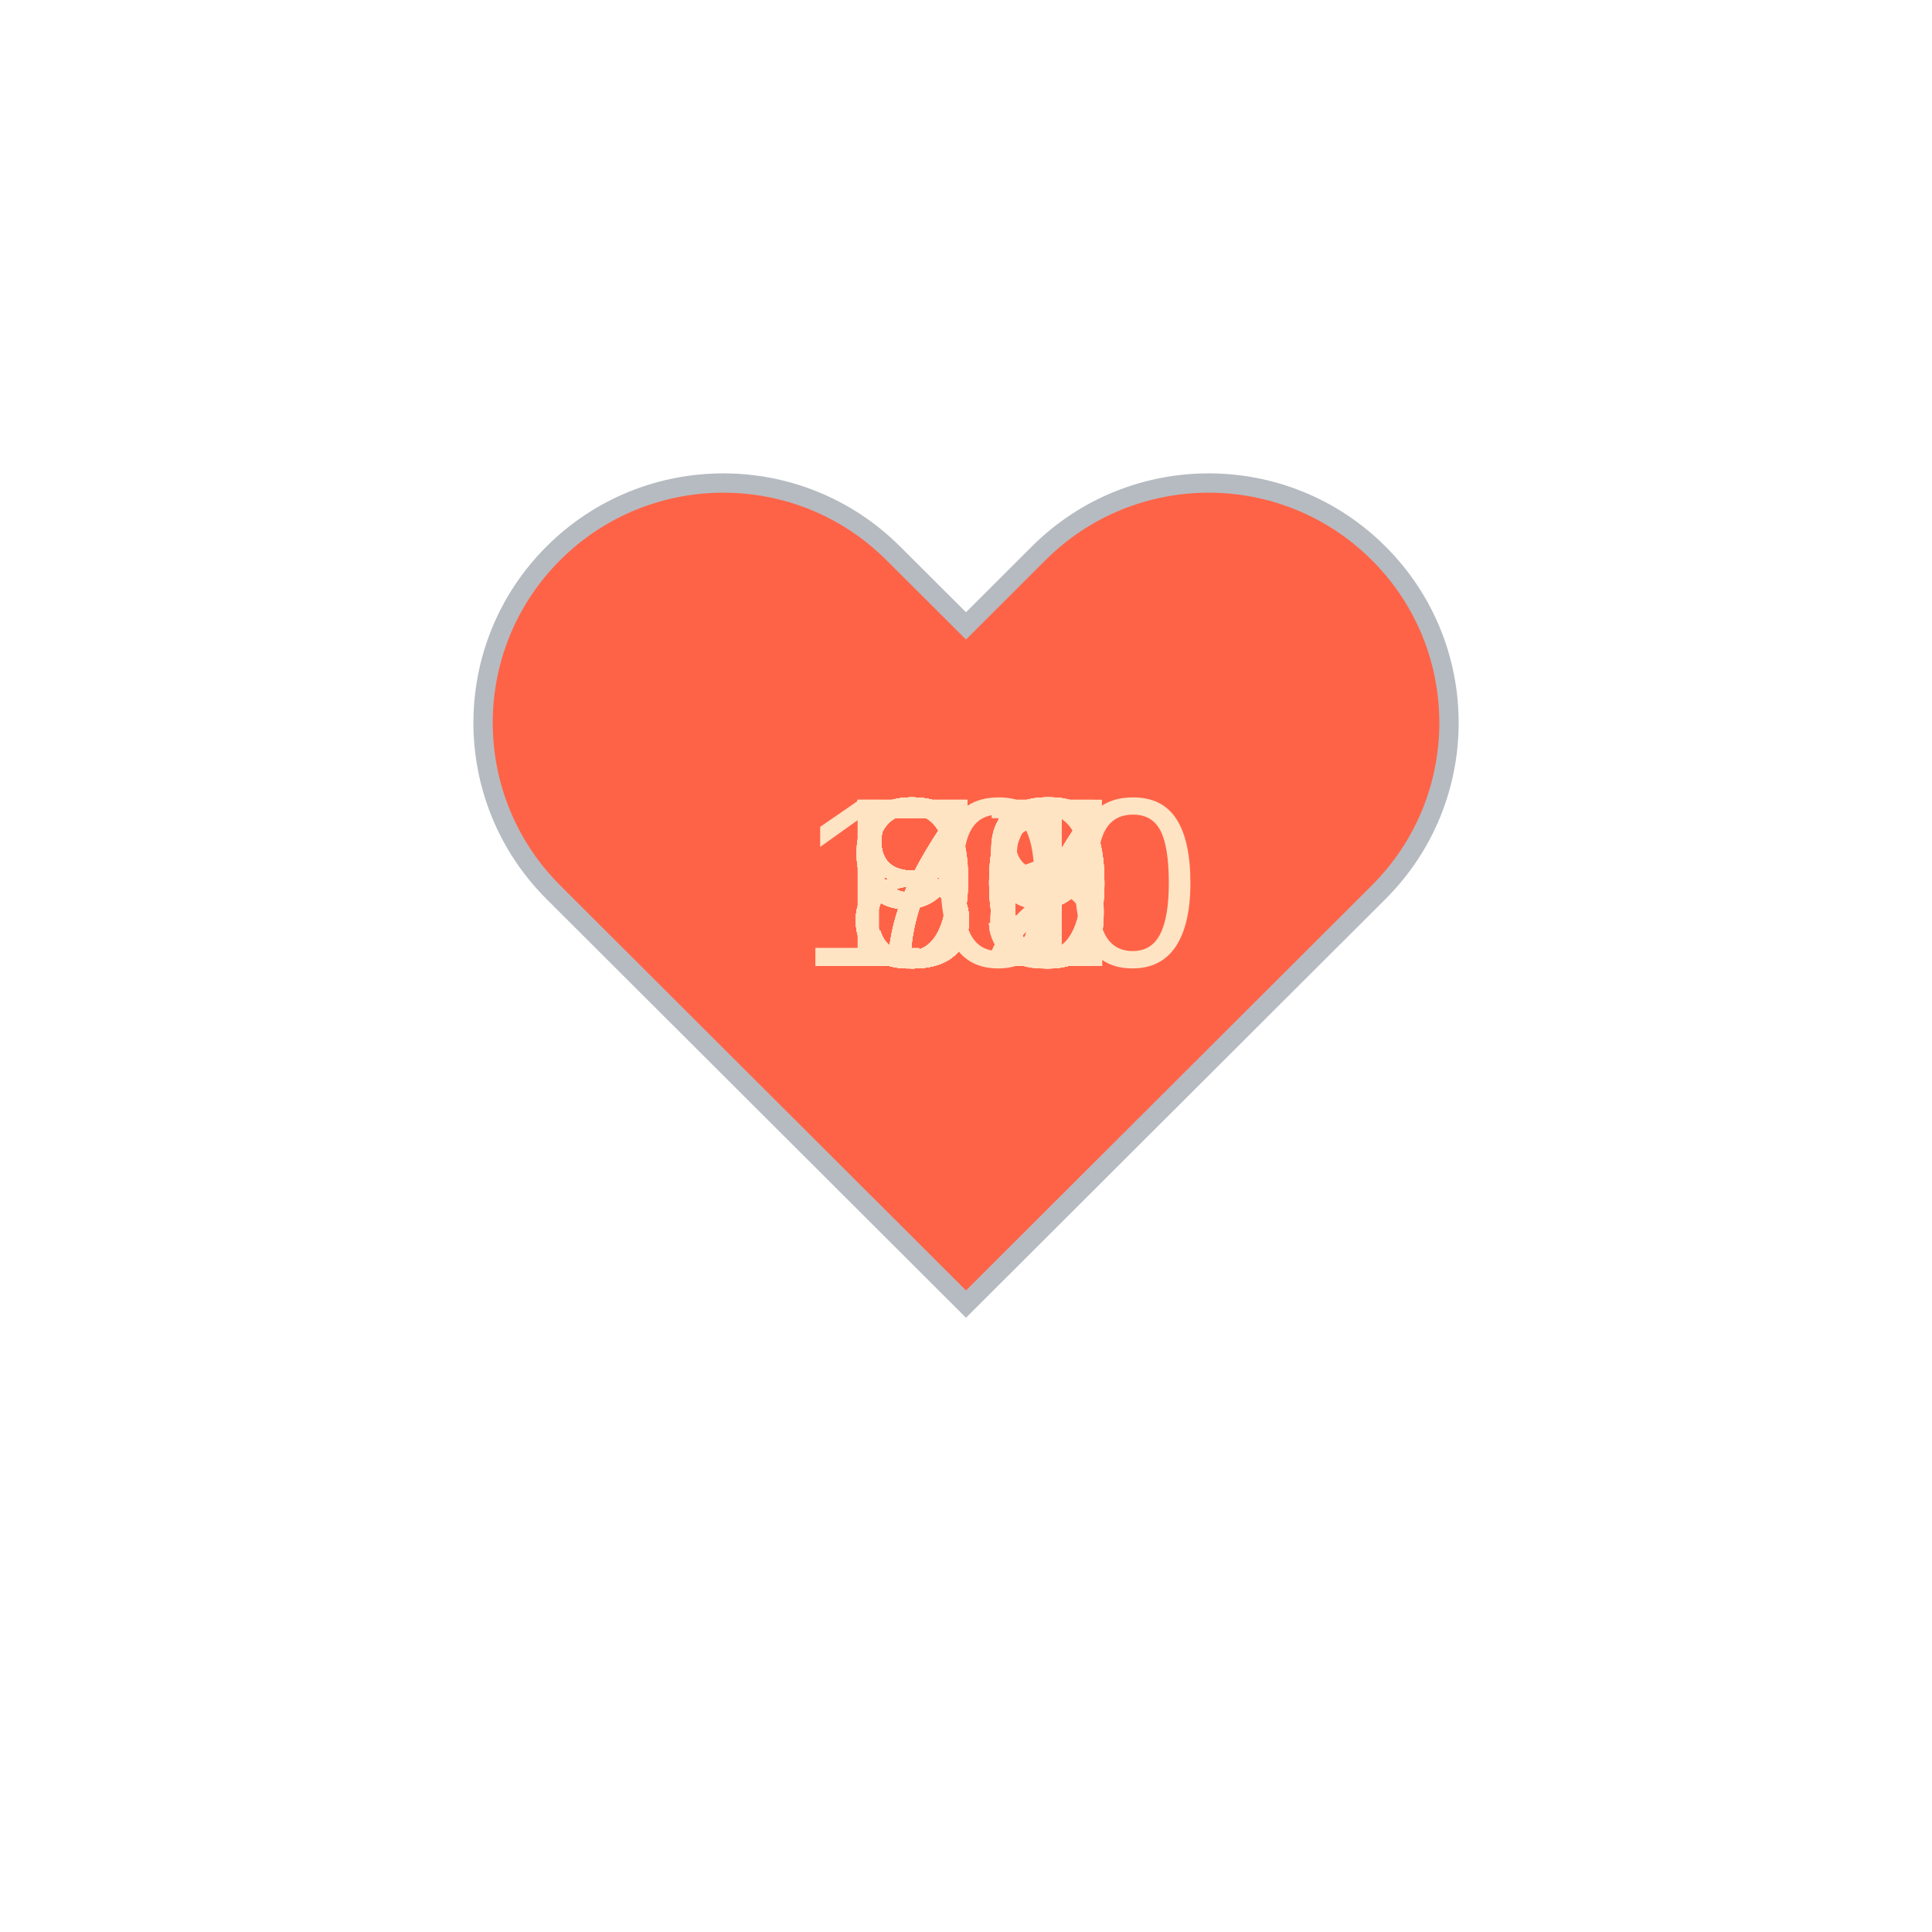
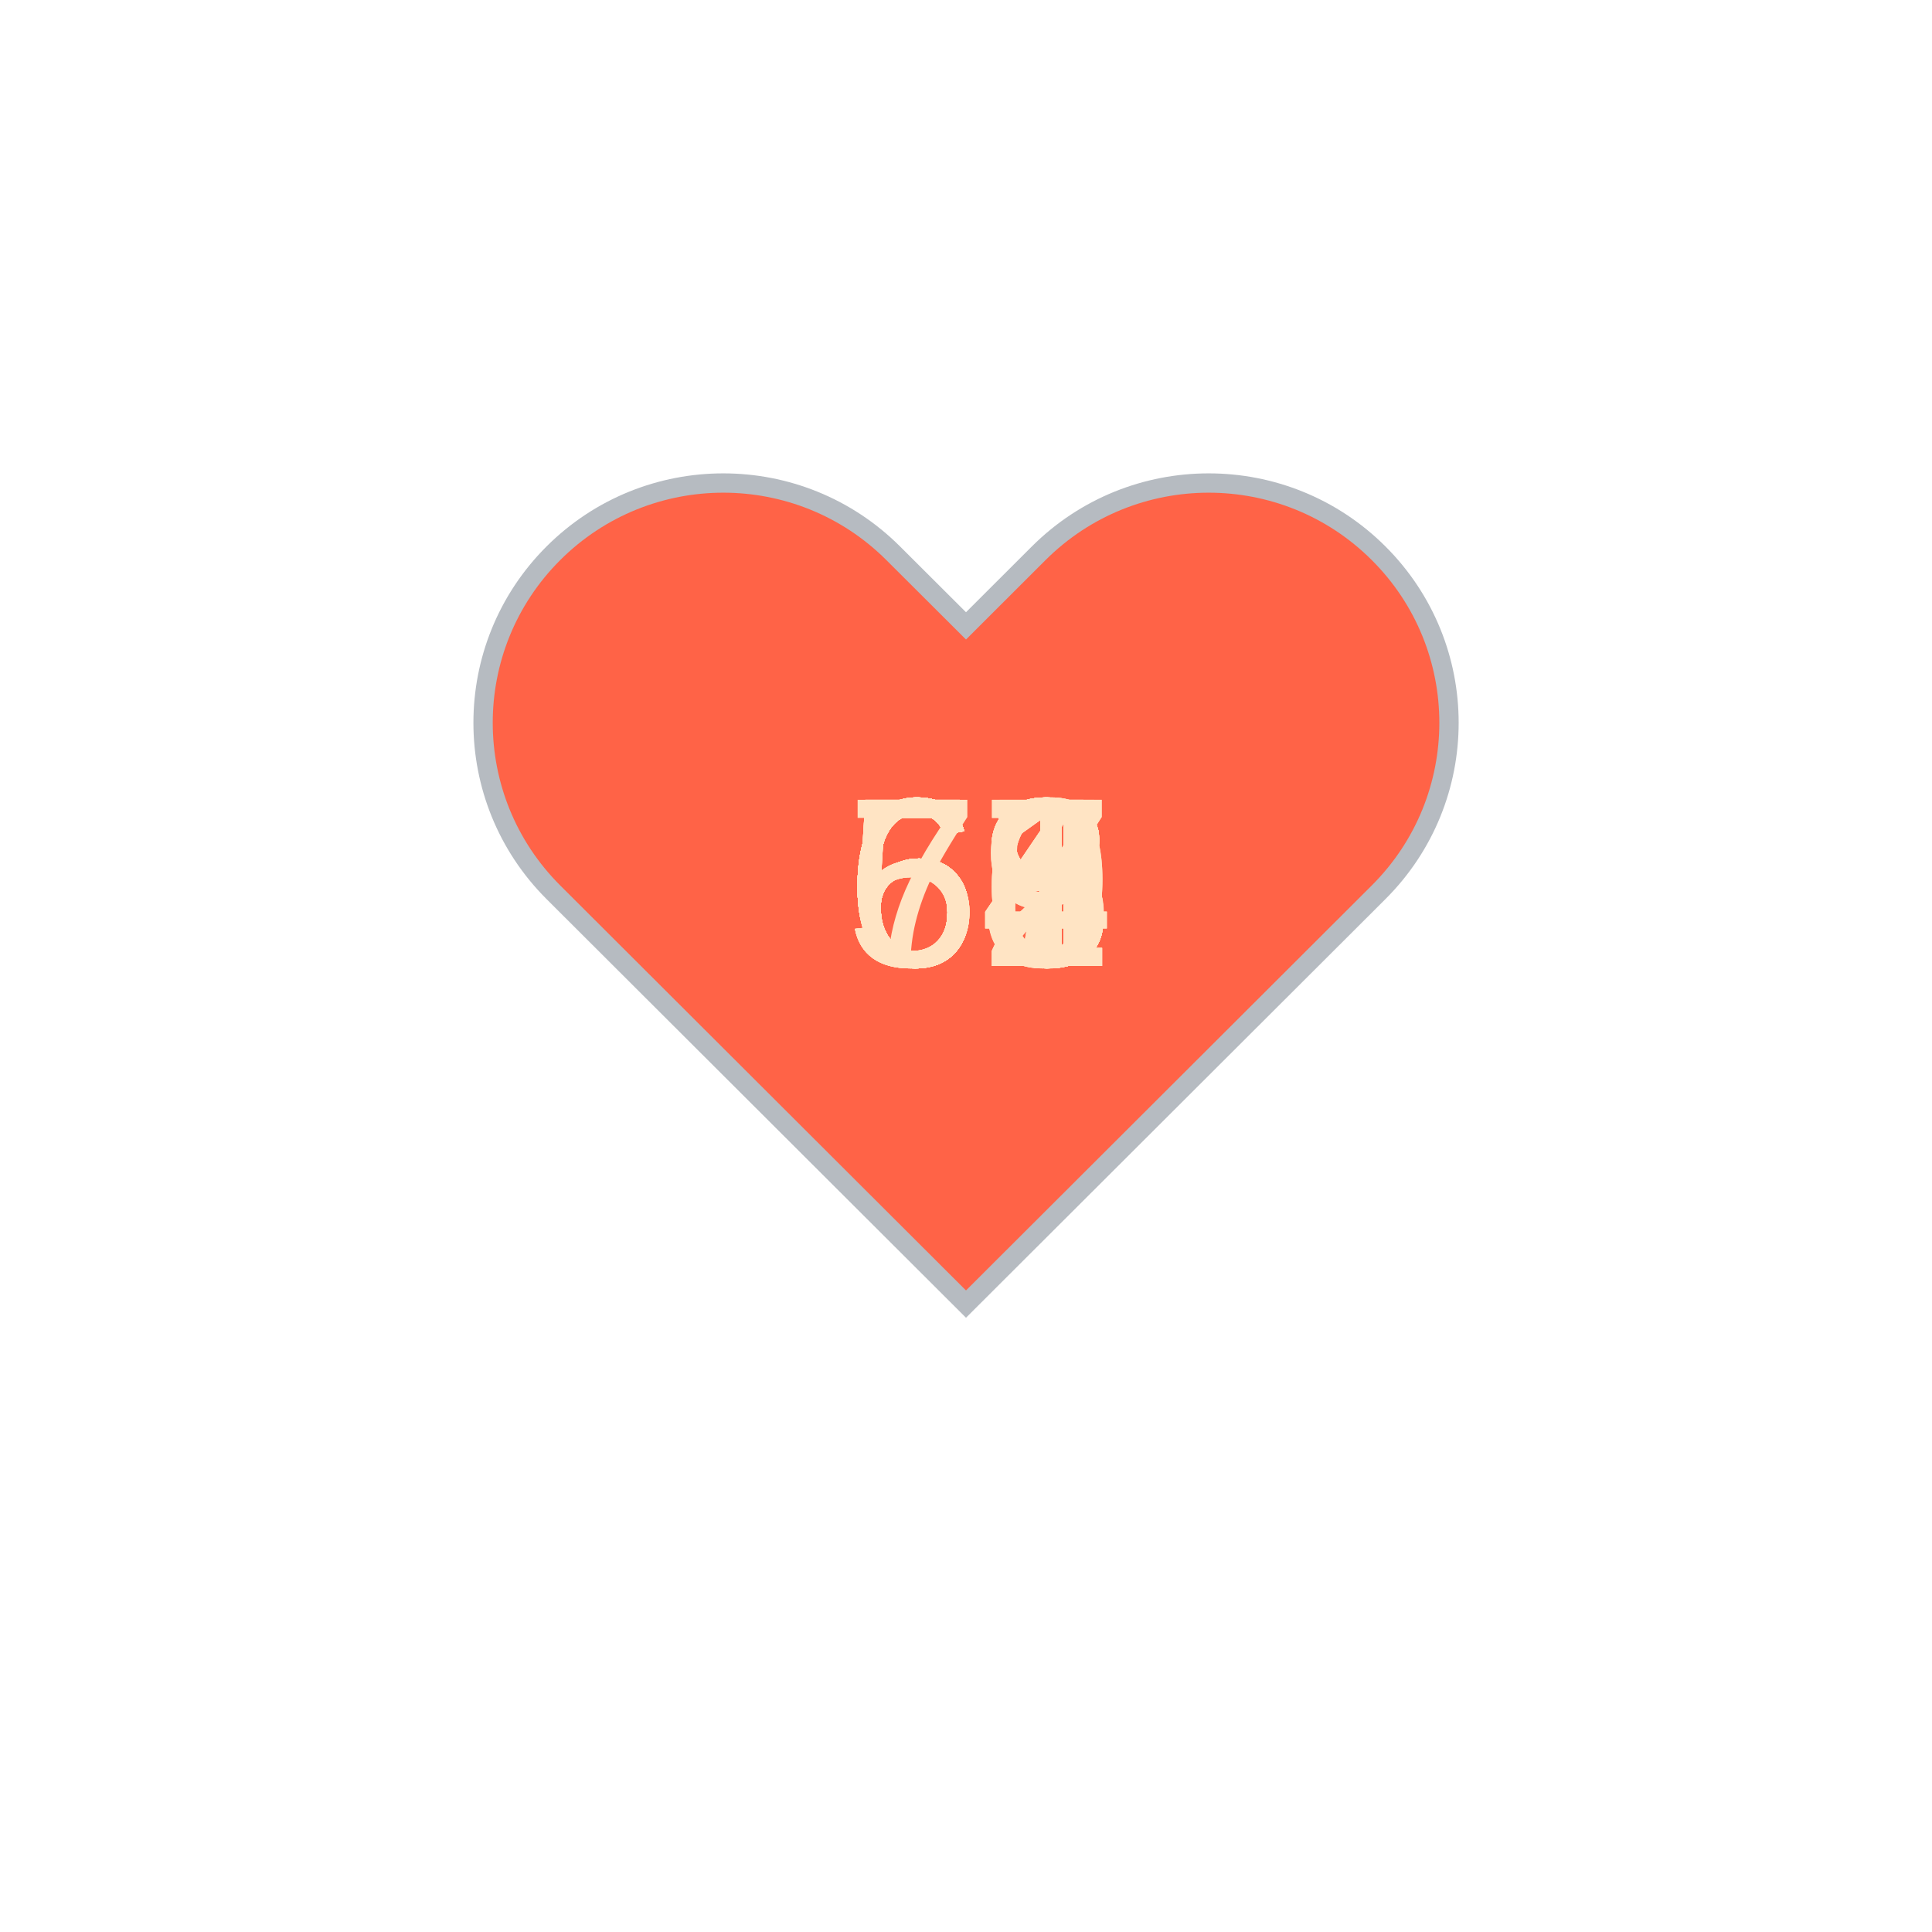
<svg xmlns="http://www.w3.org/2000/svg" baseProfile="full" height="150" version="1.1" viewBox="0,0,200,200" width="150">
  <defs />
  <g transform="translate(100 100)">
    <path d="M92.71,7.27L92.71,7.27c-9.71-9.69-25.46-9.69-35.18,0L50,14.79l-7.54-7.52C32.75-2.42,17-2.42,7.29,7.27v0 c-9.71,9.69-9.71,25.41,0,35.1L50,85l42.71-42.63C102.43,32.68,102.43,16.96,92.71,7.27z" fill="tomato" stroke="#B6BBC1" stroke-width="2" transform="translate(-50 -50)" />
    <animateTransform additive="sum" attributeName="transform" dur="1.2s" repeatCount="indefinite" type="scale" values="1; 1.5; 1.25; 1.5; 1.5; 1;" />
-     <text fill="bisque" style="font-size:25px; font-family:Arial" transform="translate(-12.5 0)">92<animate attributeName="visibility" dur="36.0s" keyTimes="0;0.03;0.07;0.1;0.13;0.17;0.2;0.23;0.27;0.3;0.33;0.37;0.4;0.43;0.47;0.5;0.53;0.57;0.6;0.63;0.67;0.7;0.73;0.77;0.8;0.83;0.87;0.9;0.93;0.97;1.0" repeatCount="indefinite" values="visible;hidden;hidden;hidden;hidden;hidden;hidden;hidden;hidden;hidden;hidden;hidden;hidden;hidden;hidden;hidden;hidden;hidden;hidden;hidden;hidden;hidden;hidden;hidden;hidden;hidden;hidden;hidden;hidden;hidden;hidden" />
+     <text fill="bisque" style="font-size:25px; font-family:Arial" transform="translate(-12.5 0)">65<animate attributeName="visibility" dur="36.0s" keyTimes="0;0.03;0.07;0.1;0.13;0.17;0.2;0.23;0.27;0.3;0.33;0.37;0.4;0.43;0.47;0.5;0.53;0.57;0.6;0.63;0.67;0.7;0.73;0.77;0.8;0.83;0.87;0.9;0.93;0.97;1.0" repeatCount="indefinite" values="visible;hidden;hidden;hidden;hidden;hidden;hidden;hidden;hidden;hidden;hidden;hidden;hidden;hidden;hidden;hidden;hidden;hidden;hidden;hidden;hidden;hidden;hidden;hidden;hidden;hidden;hidden;hidden;hidden;hidden;hidden" />
    </text>
-     <text fill="bisque" style="font-size:25px; font-family:Arial" transform="translate(-12.5 0)">75<animate attributeName="visibility" dur="36.0s" keyTimes="0;0.03;0.07;0.1;0.13;0.17;0.2;0.23;0.27;0.3;0.33;0.37;0.4;0.43;0.47;0.5;0.53;0.57;0.6;0.63;0.67;0.7;0.73;0.77;0.8;0.83;0.87;0.9;0.93;0.97;1.0" repeatCount="indefinite" values="hidden;visible;hidden;hidden;hidden;hidden;hidden;hidden;hidden;hidden;hidden;hidden;hidden;hidden;hidden;hidden;hidden;hidden;hidden;hidden;hidden;hidden;hidden;hidden;hidden;hidden;hidden;hidden;hidden;hidden;hidden" />
+     <text fill="bisque" style="font-size:25px; font-family:Arial" transform="translate(-12.5 0)">58<animate attributeName="visibility" dur="36.0s" keyTimes="0;0.03;0.07;0.1;0.13;0.17;0.2;0.23;0.27;0.3;0.33;0.37;0.4;0.43;0.47;0.5;0.53;0.57;0.6;0.63;0.67;0.7;0.73;0.77;0.8;0.83;0.87;0.9;0.93;0.97;1.0" repeatCount="indefinite" values="hidden;visible;hidden;hidden;hidden;hidden;hidden;hidden;hidden;hidden;hidden;hidden;hidden;hidden;hidden;hidden;hidden;hidden;hidden;hidden;hidden;hidden;hidden;hidden;hidden;hidden;hidden;hidden;hidden;hidden;hidden" />
    </text>
-     <text fill="bisque" style="font-size:25px; font-family:Arial" transform="translate(-12.5 0)">73<animate attributeName="visibility" dur="36.0s" keyTimes="0;0.03;0.07;0.1;0.13;0.17;0.2;0.23;0.27;0.3;0.33;0.37;0.4;0.43;0.47;0.5;0.53;0.57;0.6;0.63;0.67;0.7;0.73;0.77;0.8;0.83;0.87;0.9;0.93;0.97;1.0" repeatCount="indefinite" values="hidden;hidden;visible;hidden;hidden;hidden;hidden;hidden;hidden;hidden;hidden;hidden;hidden;hidden;hidden;hidden;hidden;hidden;hidden;hidden;hidden;hidden;hidden;hidden;hidden;hidden;hidden;hidden;hidden;hidden;hidden" />
+     <text fill="bisque" style="font-size:25px; font-family:Arial" transform="translate(-12.5 0)">67<animate attributeName="visibility" dur="36.0s" keyTimes="0;0.03;0.07;0.1;0.13;0.17;0.2;0.23;0.27;0.3;0.33;0.37;0.4;0.43;0.47;0.5;0.53;0.57;0.6;0.63;0.67;0.7;0.73;0.77;0.8;0.83;0.87;0.9;0.93;0.97;1.0" repeatCount="indefinite" values="hidden;hidden;visible;hidden;hidden;hidden;hidden;hidden;hidden;hidden;hidden;hidden;hidden;hidden;hidden;hidden;hidden;hidden;hidden;hidden;hidden;hidden;hidden;hidden;hidden;hidden;hidden;hidden;hidden;hidden;hidden" />
    </text>
-     <text fill="bisque" style="font-size:25px; font-family:Arial" transform="translate(-12.5 0)">80<animate attributeName="visibility" dur="36.0s" keyTimes="0;0.03;0.07;0.1;0.13;0.17;0.2;0.23;0.27;0.3;0.33;0.37;0.4;0.43;0.47;0.5;0.53;0.57;0.6;0.63;0.67;0.7;0.73;0.77;0.8;0.83;0.87;0.9;0.93;0.97;1.0" repeatCount="indefinite" values="hidden;hidden;hidden;visible;hidden;hidden;hidden;hidden;hidden;hidden;hidden;hidden;hidden;hidden;hidden;hidden;hidden;hidden;hidden;hidden;hidden;hidden;hidden;hidden;hidden;hidden;hidden;hidden;hidden;hidden;hidden" />
+     <text fill="bisque" style="font-size:25px; font-family:Arial" transform="translate(-12.5 0)">58<animate attributeName="visibility" dur="36.0s" keyTimes="0;0.03;0.07;0.1;0.13;0.17;0.2;0.23;0.27;0.3;0.33;0.37;0.4;0.43;0.47;0.5;0.53;0.57;0.6;0.63;0.67;0.7;0.73;0.77;0.8;0.83;0.87;0.9;0.93;0.97;1.0" repeatCount="indefinite" values="hidden;hidden;hidden;visible;hidden;hidden;hidden;hidden;hidden;hidden;hidden;hidden;hidden;hidden;hidden;hidden;hidden;hidden;hidden;hidden;hidden;hidden;hidden;hidden;hidden;hidden;hidden;hidden;hidden;hidden;hidden" />
    </text>
-     <text fill="bisque" style="font-size:25px; font-family:Arial" transform="translate(-12.5 0)">83<animate attributeName="visibility" dur="36.0s" keyTimes="0;0.03;0.07;0.1;0.13;0.17;0.2;0.23;0.27;0.3;0.33;0.37;0.4;0.43;0.47;0.5;0.53;0.57;0.6;0.63;0.67;0.7;0.73;0.77;0.8;0.83;0.87;0.9;0.93;0.97;1.0" repeatCount="indefinite" values="hidden;hidden;hidden;hidden;visible;hidden;hidden;hidden;hidden;hidden;hidden;hidden;hidden;hidden;hidden;hidden;hidden;hidden;hidden;hidden;hidden;hidden;hidden;hidden;hidden;hidden;hidden;hidden;hidden;hidden;hidden" />
+     <text fill="bisque" style="font-size:25px; font-family:Arial" transform="translate(-12.5 0)">58<animate attributeName="visibility" dur="36.0s" keyTimes="0;0.03;0.07;0.1;0.13;0.17;0.2;0.23;0.27;0.3;0.33;0.37;0.4;0.43;0.47;0.5;0.53;0.57;0.6;0.63;0.67;0.7;0.73;0.77;0.8;0.83;0.87;0.9;0.93;0.97;1.0" repeatCount="indefinite" values="hidden;hidden;hidden;hidden;visible;hidden;hidden;hidden;hidden;hidden;hidden;hidden;hidden;hidden;hidden;hidden;hidden;hidden;hidden;hidden;hidden;hidden;hidden;hidden;hidden;hidden;hidden;hidden;hidden;hidden;hidden" />
    </text>
-     <text fill="bisque" style="font-size:25px; font-family:Arial" transform="translate(-12.5 0)">80<animate attributeName="visibility" dur="36.0s" keyTimes="0;0.03;0.07;0.1;0.13;0.17;0.2;0.23;0.27;0.3;0.33;0.37;0.4;0.43;0.47;0.5;0.53;0.57;0.6;0.63;0.67;0.7;0.73;0.77;0.8;0.83;0.87;0.9;0.93;0.97;1.0" repeatCount="indefinite" values="hidden;hidden;hidden;hidden;hidden;visible;hidden;hidden;hidden;hidden;hidden;hidden;hidden;hidden;hidden;hidden;hidden;hidden;hidden;hidden;hidden;hidden;hidden;hidden;hidden;hidden;hidden;hidden;hidden;hidden;hidden" />
+     <text fill="bisque" style="font-size:25px; font-family:Arial" transform="translate(-12.5 0)">63<animate attributeName="visibility" dur="36.0s" keyTimes="0;0.03;0.07;0.1;0.13;0.17;0.2;0.23;0.27;0.3;0.33;0.37;0.4;0.43;0.47;0.5;0.53;0.57;0.6;0.63;0.67;0.7;0.73;0.77;0.8;0.83;0.87;0.9;0.93;0.97;1.0" repeatCount="indefinite" values="hidden;hidden;hidden;hidden;hidden;visible;hidden;hidden;hidden;hidden;hidden;hidden;hidden;hidden;hidden;hidden;hidden;hidden;hidden;hidden;hidden;hidden;hidden;hidden;hidden;hidden;hidden;hidden;hidden;hidden;hidden" />
    </text>
-     <text fill="bisque" style="font-size:25px; font-family:Arial" transform="translate(-12.5 0)">79<animate attributeName="visibility" dur="36.0s" keyTimes="0;0.03;0.07;0.1;0.13;0.17;0.2;0.23;0.27;0.3;0.33;0.37;0.4;0.43;0.47;0.5;0.53;0.57;0.6;0.63;0.67;0.7;0.73;0.77;0.8;0.83;0.87;0.9;0.93;0.97;1.0" repeatCount="indefinite" values="hidden;hidden;hidden;hidden;hidden;hidden;visible;hidden;hidden;hidden;hidden;hidden;hidden;hidden;hidden;hidden;hidden;hidden;hidden;hidden;hidden;hidden;hidden;hidden;hidden;hidden;hidden;hidden;hidden;hidden;hidden" />
+     <text fill="bisque" style="font-size:25px; font-family:Arial" transform="translate(-12.5 0)">61<animate attributeName="visibility" dur="36.0s" keyTimes="0;0.03;0.07;0.1;0.13;0.17;0.2;0.23;0.27;0.3;0.33;0.37;0.4;0.43;0.47;0.5;0.53;0.57;0.6;0.63;0.67;0.7;0.73;0.77;0.8;0.83;0.87;0.9;0.93;0.97;1.0" repeatCount="indefinite" values="hidden;hidden;hidden;hidden;hidden;hidden;visible;hidden;hidden;hidden;hidden;hidden;hidden;hidden;hidden;hidden;hidden;hidden;hidden;hidden;hidden;hidden;hidden;hidden;hidden;hidden;hidden;hidden;hidden;hidden;hidden" />
    </text>
-     <text fill="bisque" style="font-size:25px; font-family:Arial" transform="translate(-12.5 0)">77<animate attributeName="visibility" dur="36.0s" keyTimes="0;0.03;0.07;0.1;0.13;0.17;0.2;0.23;0.27;0.3;0.33;0.37;0.4;0.43;0.47;0.5;0.53;0.57;0.6;0.63;0.67;0.7;0.73;0.77;0.8;0.83;0.87;0.9;0.93;0.97;1.0" repeatCount="indefinite" values="hidden;hidden;hidden;hidden;hidden;hidden;hidden;visible;hidden;hidden;hidden;hidden;hidden;hidden;hidden;hidden;hidden;hidden;hidden;hidden;hidden;hidden;hidden;hidden;hidden;hidden;hidden;hidden;hidden;hidden;hidden" />
+     <text fill="bisque" style="font-size:25px; font-family:Arial" transform="translate(-12.5 0)">63<animate attributeName="visibility" dur="36.0s" keyTimes="0;0.03;0.07;0.1;0.13;0.17;0.2;0.23;0.27;0.3;0.33;0.37;0.4;0.43;0.47;0.5;0.53;0.57;0.6;0.63;0.67;0.7;0.73;0.77;0.8;0.83;0.87;0.9;0.93;0.97;1.0" repeatCount="indefinite" values="hidden;hidden;hidden;hidden;hidden;hidden;hidden;visible;hidden;hidden;hidden;hidden;hidden;hidden;hidden;hidden;hidden;hidden;hidden;hidden;hidden;hidden;hidden;hidden;hidden;hidden;hidden;hidden;hidden;hidden;hidden" />
    </text>
-     <text fill="bisque" style="font-size:25px; font-family:Arial" transform="translate(-12.5 0)">80<animate attributeName="visibility" dur="36.0s" keyTimes="0;0.03;0.07;0.1;0.13;0.17;0.2;0.23;0.27;0.3;0.33;0.37;0.4;0.43;0.47;0.5;0.53;0.57;0.6;0.63;0.67;0.7;0.73;0.77;0.8;0.83;0.87;0.9;0.93;0.97;1.0" repeatCount="indefinite" values="hidden;hidden;hidden;hidden;hidden;hidden;hidden;hidden;visible;hidden;hidden;hidden;hidden;hidden;hidden;hidden;hidden;hidden;hidden;hidden;hidden;hidden;hidden;hidden;hidden;hidden;hidden;hidden;hidden;hidden;hidden" />
+     <text fill="bisque" style="font-size:25px; font-family:Arial" transform="translate(-12.5 0)">63<animate attributeName="visibility" dur="36.0s" keyTimes="0;0.03;0.07;0.1;0.13;0.17;0.2;0.23;0.27;0.3;0.33;0.37;0.4;0.43;0.47;0.5;0.53;0.57;0.6;0.63;0.67;0.7;0.73;0.77;0.8;0.83;0.87;0.9;0.93;0.97;1.0" repeatCount="indefinite" values="hidden;hidden;hidden;hidden;hidden;hidden;hidden;hidden;visible;hidden;hidden;hidden;hidden;hidden;hidden;hidden;hidden;hidden;hidden;hidden;hidden;hidden;hidden;hidden;hidden;hidden;hidden;hidden;hidden;hidden;hidden" />
    </text>
-     <text fill="bisque" style="font-size:25px; font-family:Arial" transform="translate(-17.5 0)">100<animate attributeName="visibility" dur="36.0s" keyTimes="0;0.03;0.07;0.1;0.13;0.17;0.2;0.23;0.27;0.3;0.33;0.37;0.4;0.43;0.47;0.5;0.53;0.57;0.6;0.63;0.67;0.7;0.73;0.77;0.8;0.83;0.87;0.9;0.93;0.97;1.0" repeatCount="indefinite" values="hidden;hidden;hidden;hidden;hidden;hidden;hidden;hidden;hidden;visible;hidden;hidden;hidden;hidden;hidden;hidden;hidden;hidden;hidden;hidden;hidden;hidden;hidden;hidden;hidden;hidden;hidden;hidden;hidden;hidden;hidden" />
+     <text fill="bisque" style="font-size:25px; font-family:Arial" transform="translate(-12.5 0)">68<animate attributeName="visibility" dur="36.0s" keyTimes="0;0.03;0.07;0.1;0.13;0.17;0.2;0.23;0.27;0.3;0.33;0.37;0.4;0.43;0.47;0.5;0.53;0.57;0.6;0.63;0.67;0.7;0.73;0.77;0.8;0.83;0.87;0.9;0.93;0.97;1.0" repeatCount="indefinite" values="hidden;hidden;hidden;hidden;hidden;hidden;hidden;hidden;hidden;visible;hidden;hidden;hidden;hidden;hidden;hidden;hidden;hidden;hidden;hidden;hidden;hidden;hidden;hidden;hidden;hidden;hidden;hidden;hidden;hidden;hidden" />
    </text>
-     <text fill="bisque" style="font-size:25px; font-family:Arial" transform="translate(-12.5 0)">86<animate attributeName="visibility" dur="36.0s" keyTimes="0;0.03;0.07;0.1;0.13;0.17;0.2;0.23;0.27;0.3;0.33;0.37;0.4;0.43;0.47;0.5;0.53;0.57;0.6;0.63;0.67;0.7;0.73;0.77;0.8;0.83;0.87;0.9;0.93;0.97;1.0" repeatCount="indefinite" values="hidden;hidden;hidden;hidden;hidden;hidden;hidden;hidden;hidden;hidden;visible;hidden;hidden;hidden;hidden;hidden;hidden;hidden;hidden;hidden;hidden;hidden;hidden;hidden;hidden;hidden;hidden;hidden;hidden;hidden;hidden" />
+     <text fill="bisque" style="font-size:25px; font-family:Arial" transform="translate(-12.5 0)">63<animate attributeName="visibility" dur="36.0s" keyTimes="0;0.03;0.07;0.1;0.13;0.17;0.2;0.23;0.27;0.3;0.33;0.37;0.4;0.43;0.47;0.5;0.53;0.57;0.6;0.63;0.67;0.7;0.73;0.77;0.8;0.83;0.87;0.9;0.93;0.97;1.0" repeatCount="indefinite" values="hidden;hidden;hidden;hidden;hidden;hidden;hidden;hidden;hidden;hidden;visible;hidden;hidden;hidden;hidden;hidden;hidden;hidden;hidden;hidden;hidden;hidden;hidden;hidden;hidden;hidden;hidden;hidden;hidden;hidden;hidden" />
    </text>
-     <text fill="bisque" style="font-size:25px; font-family:Arial" transform="translate(-12.5 0)">80<animate attributeName="visibility" dur="36.0s" keyTimes="0;0.03;0.07;0.1;0.13;0.17;0.2;0.23;0.27;0.3;0.33;0.37;0.4;0.43;0.47;0.5;0.53;0.57;0.6;0.63;0.67;0.7;0.73;0.77;0.8;0.83;0.87;0.9;0.93;0.97;1.0" repeatCount="indefinite" values="hidden;hidden;hidden;hidden;hidden;hidden;hidden;hidden;hidden;hidden;hidden;visible;hidden;hidden;hidden;hidden;hidden;hidden;hidden;hidden;hidden;hidden;hidden;hidden;hidden;hidden;hidden;hidden;hidden;hidden;hidden" />
+     <text fill="bisque" style="font-size:25px; font-family:Arial" transform="translate(-12.5 0)">61<animate attributeName="visibility" dur="36.0s" keyTimes="0;0.03;0.07;0.1;0.13;0.17;0.2;0.23;0.27;0.3;0.33;0.37;0.4;0.43;0.47;0.5;0.53;0.57;0.6;0.63;0.67;0.7;0.73;0.77;0.8;0.83;0.87;0.9;0.93;0.97;1.0" repeatCount="indefinite" values="hidden;hidden;hidden;hidden;hidden;hidden;hidden;hidden;hidden;hidden;hidden;visible;hidden;hidden;hidden;hidden;hidden;hidden;hidden;hidden;hidden;hidden;hidden;hidden;hidden;hidden;hidden;hidden;hidden;hidden;hidden" />
    </text>
-     <text fill="bisque" style="font-size:25px; font-family:Arial" transform="translate(-12.5 0)">79<animate attributeName="visibility" dur="36.0s" keyTimes="0;0.03;0.07;0.1;0.13;0.17;0.2;0.23;0.27;0.3;0.33;0.37;0.4;0.43;0.47;0.5;0.53;0.57;0.6;0.63;0.67;0.7;0.73;0.77;0.8;0.83;0.87;0.9;0.93;0.97;1.0" repeatCount="indefinite" values="hidden;hidden;hidden;hidden;hidden;hidden;hidden;hidden;hidden;hidden;hidden;hidden;visible;hidden;hidden;hidden;hidden;hidden;hidden;hidden;hidden;hidden;hidden;hidden;hidden;hidden;hidden;hidden;hidden;hidden;hidden" />
+     <text fill="bisque" style="font-size:25px; font-family:Arial" transform="translate(-12.5 0)">62<animate attributeName="visibility" dur="36.0s" keyTimes="0;0.03;0.07;0.1;0.13;0.17;0.2;0.23;0.27;0.3;0.33;0.37;0.4;0.43;0.47;0.5;0.53;0.57;0.6;0.63;0.67;0.7;0.73;0.77;0.8;0.83;0.87;0.9;0.93;0.97;1.0" repeatCount="indefinite" values="hidden;hidden;hidden;hidden;hidden;hidden;hidden;hidden;hidden;hidden;hidden;hidden;visible;hidden;hidden;hidden;hidden;hidden;hidden;hidden;hidden;hidden;hidden;hidden;hidden;hidden;hidden;hidden;hidden;hidden;hidden" />
    </text>
-     <text fill="bisque" style="font-size:25px; font-family:Arial" transform="translate(-12.5 0)">76<animate attributeName="visibility" dur="36.0s" keyTimes="0;0.03;0.07;0.1;0.13;0.17;0.2;0.23;0.27;0.3;0.33;0.37;0.4;0.43;0.47;0.5;0.53;0.57;0.6;0.63;0.67;0.7;0.73;0.77;0.8;0.83;0.87;0.9;0.93;0.97;1.0" repeatCount="indefinite" values="hidden;hidden;hidden;hidden;hidden;hidden;hidden;hidden;hidden;hidden;hidden;hidden;hidden;visible;hidden;hidden;hidden;hidden;hidden;hidden;hidden;hidden;hidden;hidden;hidden;hidden;hidden;hidden;hidden;hidden;hidden" />
+     <text fill="bisque" style="font-size:25px; font-family:Arial" transform="translate(-12.5 0)">58<animate attributeName="visibility" dur="36.0s" keyTimes="0;0.03;0.07;0.1;0.13;0.17;0.2;0.23;0.27;0.3;0.33;0.37;0.4;0.43;0.47;0.5;0.53;0.57;0.6;0.63;0.67;0.7;0.73;0.77;0.8;0.83;0.87;0.9;0.93;0.97;1.0" repeatCount="indefinite" values="hidden;hidden;hidden;hidden;hidden;hidden;hidden;hidden;hidden;hidden;hidden;hidden;hidden;visible;hidden;hidden;hidden;hidden;hidden;hidden;hidden;hidden;hidden;hidden;hidden;hidden;hidden;hidden;hidden;hidden;hidden" />
    </text>
-     <text fill="bisque" style="font-size:25px; font-family:Arial" transform="translate(-12.5 0)">83<animate attributeName="visibility" dur="36.0s" keyTimes="0;0.03;0.07;0.1;0.13;0.17;0.2;0.23;0.27;0.3;0.33;0.37;0.4;0.43;0.47;0.5;0.53;0.57;0.6;0.63;0.67;0.7;0.73;0.77;0.8;0.83;0.87;0.9;0.93;0.97;1.0" repeatCount="indefinite" values="hidden;hidden;hidden;hidden;hidden;hidden;hidden;hidden;hidden;hidden;hidden;hidden;hidden;hidden;visible;hidden;hidden;hidden;hidden;hidden;hidden;hidden;hidden;hidden;hidden;hidden;hidden;hidden;hidden;hidden;hidden" />
+     <text fill="bisque" style="font-size:25px; font-family:Arial" transform="translate(-12.5 0)">63<animate attributeName="visibility" dur="36.0s" keyTimes="0;0.03;0.07;0.1;0.13;0.17;0.2;0.23;0.27;0.3;0.33;0.37;0.4;0.43;0.47;0.5;0.53;0.57;0.6;0.63;0.67;0.7;0.73;0.77;0.8;0.83;0.87;0.9;0.93;0.97;1.0" repeatCount="indefinite" values="hidden;hidden;hidden;hidden;hidden;hidden;hidden;hidden;hidden;hidden;hidden;hidden;hidden;hidden;visible;hidden;hidden;hidden;hidden;hidden;hidden;hidden;hidden;hidden;hidden;hidden;hidden;hidden;hidden;hidden;hidden" />
    </text>
-     <text fill="bisque" style="font-size:25px; font-family:Arial" transform="translate(-12.5 0)">80<animate attributeName="visibility" dur="36.0s" keyTimes="0;0.03;0.07;0.1;0.13;0.17;0.2;0.23;0.27;0.3;0.33;0.37;0.4;0.43;0.47;0.5;0.53;0.57;0.6;0.63;0.67;0.7;0.73;0.77;0.8;0.83;0.87;0.9;0.93;0.97;1.0" repeatCount="indefinite" values="hidden;hidden;hidden;hidden;hidden;hidden;hidden;hidden;hidden;hidden;hidden;hidden;hidden;hidden;hidden;visible;hidden;hidden;hidden;hidden;hidden;hidden;hidden;hidden;hidden;hidden;hidden;hidden;hidden;hidden;hidden" />
+     <text fill="bisque" style="font-size:25px; font-family:Arial" transform="translate(-12.5 0)">63<animate attributeName="visibility" dur="36.0s" keyTimes="0;0.03;0.07;0.1;0.13;0.17;0.2;0.23;0.27;0.3;0.33;0.37;0.4;0.43;0.47;0.5;0.53;0.57;0.6;0.63;0.67;0.7;0.73;0.77;0.8;0.83;0.87;0.9;0.93;0.97;1.0" repeatCount="indefinite" values="hidden;hidden;hidden;hidden;hidden;hidden;hidden;hidden;hidden;hidden;hidden;hidden;hidden;hidden;hidden;visible;hidden;hidden;hidden;hidden;hidden;hidden;hidden;hidden;hidden;hidden;hidden;hidden;hidden;hidden;hidden" />
    </text>
-     <text fill="bisque" style="font-size:25px; font-family:Arial" transform="translate(-12.5 0)">88<animate attributeName="visibility" dur="36.0s" keyTimes="0;0.03;0.07;0.1;0.13;0.17;0.2;0.23;0.27;0.3;0.33;0.37;0.4;0.43;0.47;0.5;0.53;0.57;0.6;0.63;0.67;0.7;0.73;0.77;0.8;0.83;0.87;0.9;0.93;0.97;1.0" repeatCount="indefinite" values="hidden;hidden;hidden;hidden;hidden;hidden;hidden;hidden;hidden;hidden;hidden;hidden;hidden;hidden;hidden;hidden;visible;hidden;hidden;hidden;hidden;hidden;hidden;hidden;hidden;hidden;hidden;hidden;hidden;hidden;hidden" />
+     <text fill="bisque" style="font-size:25px; font-family:Arial" transform="translate(-12.5 0)">64<animate attributeName="visibility" dur="36.0s" keyTimes="0;0.03;0.07;0.1;0.13;0.17;0.2;0.23;0.27;0.3;0.33;0.37;0.4;0.43;0.47;0.5;0.53;0.57;0.6;0.63;0.67;0.7;0.73;0.77;0.8;0.83;0.87;0.9;0.93;0.97;1.0" repeatCount="indefinite" values="hidden;hidden;hidden;hidden;hidden;hidden;hidden;hidden;hidden;hidden;hidden;hidden;hidden;hidden;hidden;hidden;visible;hidden;hidden;hidden;hidden;hidden;hidden;hidden;hidden;hidden;hidden;hidden;hidden;hidden;hidden" />
    </text>
-     <text fill="bisque" style="font-size:25px; font-family:Arial" transform="translate(-12.5 0)">86<animate attributeName="visibility" dur="36.0s" keyTimes="0;0.03;0.07;0.1;0.13;0.17;0.2;0.23;0.27;0.3;0.33;0.37;0.4;0.43;0.47;0.5;0.53;0.57;0.6;0.63;0.67;0.7;0.73;0.77;0.8;0.83;0.87;0.9;0.93;0.97;1.0" repeatCount="indefinite" values="hidden;hidden;hidden;hidden;hidden;hidden;hidden;hidden;hidden;hidden;hidden;hidden;hidden;hidden;hidden;hidden;hidden;visible;hidden;hidden;hidden;hidden;hidden;hidden;hidden;hidden;hidden;hidden;hidden;hidden;hidden" />
+     <text fill="bisque" style="font-size:25px; font-family:Arial" transform="translate(-12.5 0)">64<animate attributeName="visibility" dur="36.0s" keyTimes="0;0.03;0.07;0.1;0.13;0.17;0.2;0.23;0.27;0.3;0.33;0.37;0.4;0.43;0.47;0.5;0.53;0.57;0.6;0.63;0.67;0.7;0.73;0.77;0.8;0.83;0.87;0.9;0.93;0.97;1.0" repeatCount="indefinite" values="hidden;hidden;hidden;hidden;hidden;hidden;hidden;hidden;hidden;hidden;hidden;hidden;hidden;hidden;hidden;hidden;hidden;visible;hidden;hidden;hidden;hidden;hidden;hidden;hidden;hidden;hidden;hidden;hidden;hidden;hidden" />
    </text>
-     <text fill="bisque" style="font-size:25px; font-family:Arial" transform="translate(-12.5 0)">86<animate attributeName="visibility" dur="36.0s" keyTimes="0;0.03;0.07;0.1;0.13;0.17;0.2;0.23;0.27;0.3;0.33;0.37;0.4;0.43;0.47;0.5;0.53;0.57;0.6;0.63;0.67;0.7;0.73;0.77;0.8;0.83;0.87;0.9;0.93;0.97;1.0" repeatCount="indefinite" values="hidden;hidden;hidden;hidden;hidden;hidden;hidden;hidden;hidden;hidden;hidden;hidden;hidden;hidden;hidden;hidden;hidden;hidden;visible;hidden;hidden;hidden;hidden;hidden;hidden;hidden;hidden;hidden;hidden;hidden;hidden" />
+     <text fill="bisque" style="font-size:25px; font-family:Arial" transform="translate(-12.5 0)">66<animate attributeName="visibility" dur="36.0s" keyTimes="0;0.03;0.07;0.1;0.13;0.17;0.2;0.23;0.27;0.3;0.33;0.37;0.4;0.43;0.47;0.5;0.53;0.57;0.6;0.63;0.67;0.7;0.73;0.77;0.8;0.83;0.87;0.9;0.93;0.97;1.0" repeatCount="indefinite" values="hidden;hidden;hidden;hidden;hidden;hidden;hidden;hidden;hidden;hidden;hidden;hidden;hidden;hidden;hidden;hidden;hidden;hidden;visible;hidden;hidden;hidden;hidden;hidden;hidden;hidden;hidden;hidden;hidden;hidden;hidden" />
    </text>
-     <text fill="bisque" style="font-size:25px; font-family:Arial" transform="translate(-12.5 0)">86<animate attributeName="visibility" dur="36.0s" keyTimes="0;0.03;0.07;0.1;0.13;0.17;0.2;0.23;0.27;0.3;0.33;0.37;0.4;0.43;0.47;0.5;0.53;0.57;0.6;0.63;0.67;0.7;0.73;0.77;0.8;0.83;0.87;0.9;0.93;0.97;1.0" repeatCount="indefinite" values="hidden;hidden;hidden;hidden;hidden;hidden;hidden;hidden;hidden;hidden;hidden;hidden;hidden;hidden;hidden;hidden;hidden;hidden;hidden;visible;hidden;hidden;hidden;hidden;hidden;hidden;hidden;hidden;hidden;hidden;hidden" />
+     <text fill="bisque" style="font-size:25px; font-family:Arial" transform="translate(-12.5 0)">66<animate attributeName="visibility" dur="36.0s" keyTimes="0;0.03;0.07;0.1;0.13;0.17;0.2;0.23;0.27;0.3;0.33;0.37;0.4;0.43;0.47;0.5;0.53;0.57;0.6;0.63;0.67;0.7;0.73;0.77;0.8;0.83;0.87;0.9;0.93;0.97;1.0" repeatCount="indefinite" values="hidden;hidden;hidden;hidden;hidden;hidden;hidden;hidden;hidden;hidden;hidden;hidden;hidden;hidden;hidden;hidden;hidden;hidden;hidden;visible;hidden;hidden;hidden;hidden;hidden;hidden;hidden;hidden;hidden;hidden;hidden" />
    </text>
-     <text fill="bisque" style="font-size:25px; font-family:Arial" transform="translate(-12.5 0)">87<animate attributeName="visibility" dur="36.0s" keyTimes="0;0.03;0.07;0.1;0.13;0.17;0.2;0.23;0.27;0.3;0.33;0.37;0.4;0.43;0.47;0.5;0.53;0.57;0.6;0.63;0.67;0.7;0.73;0.77;0.8;0.83;0.87;0.9;0.93;0.97;1.0" repeatCount="indefinite" values="hidden;hidden;hidden;hidden;hidden;hidden;hidden;hidden;hidden;hidden;hidden;hidden;hidden;hidden;hidden;hidden;hidden;hidden;hidden;hidden;visible;hidden;hidden;hidden;hidden;hidden;hidden;hidden;hidden;hidden;hidden" />
+     <text fill="bisque" style="font-size:25px; font-family:Arial" transform="translate(-12.5 0)">66<animate attributeName="visibility" dur="36.0s" keyTimes="0;0.03;0.07;0.1;0.13;0.17;0.2;0.23;0.27;0.3;0.33;0.37;0.4;0.43;0.47;0.5;0.53;0.57;0.6;0.63;0.67;0.7;0.73;0.77;0.8;0.83;0.87;0.9;0.93;0.97;1.0" repeatCount="indefinite" values="hidden;hidden;hidden;hidden;hidden;hidden;hidden;hidden;hidden;hidden;hidden;hidden;hidden;hidden;hidden;hidden;hidden;hidden;hidden;hidden;visible;hidden;hidden;hidden;hidden;hidden;hidden;hidden;hidden;hidden;hidden" />
    </text>
-     <text fill="bisque" style="font-size:25px; font-family:Arial" transform="translate(-12.5 0)">87<animate attributeName="visibility" dur="36.0s" keyTimes="0;0.03;0.07;0.1;0.13;0.17;0.2;0.23;0.27;0.3;0.33;0.37;0.4;0.43;0.47;0.5;0.53;0.57;0.6;0.63;0.67;0.7;0.73;0.77;0.8;0.83;0.87;0.9;0.93;0.97;1.0" repeatCount="indefinite" values="hidden;hidden;hidden;hidden;hidden;hidden;hidden;hidden;hidden;hidden;hidden;hidden;hidden;hidden;hidden;hidden;hidden;hidden;hidden;hidden;hidden;visible;hidden;hidden;hidden;hidden;hidden;hidden;hidden;hidden;hidden" />
+     <text fill="bisque" style="font-size:25px; font-family:Arial" transform="translate(-12.5 0)">67<animate attributeName="visibility" dur="36.0s" keyTimes="0;0.03;0.07;0.1;0.13;0.17;0.2;0.23;0.27;0.3;0.33;0.37;0.4;0.43;0.47;0.5;0.53;0.57;0.6;0.63;0.67;0.7;0.73;0.77;0.8;0.83;0.87;0.9;0.93;0.97;1.0" repeatCount="indefinite" values="hidden;hidden;hidden;hidden;hidden;hidden;hidden;hidden;hidden;hidden;hidden;hidden;hidden;hidden;hidden;hidden;hidden;hidden;hidden;hidden;hidden;visible;hidden;hidden;hidden;hidden;hidden;hidden;hidden;hidden;hidden" />
    </text>
-     <text fill="bisque" style="font-size:25px; font-family:Arial" transform="translate(-12.5 0)">85<animate attributeName="visibility" dur="36.0s" keyTimes="0;0.03;0.07;0.1;0.13;0.17;0.2;0.23;0.27;0.3;0.33;0.37;0.4;0.43;0.47;0.5;0.53;0.57;0.6;0.63;0.67;0.7;0.73;0.77;0.8;0.83;0.87;0.9;0.93;0.97;1.0" repeatCount="indefinite" values="hidden;hidden;hidden;hidden;hidden;hidden;hidden;hidden;hidden;hidden;hidden;hidden;hidden;hidden;hidden;hidden;hidden;hidden;hidden;hidden;hidden;hidden;visible;hidden;hidden;hidden;hidden;hidden;hidden;hidden;hidden" />
+     <text fill="bisque" style="font-size:25px; font-family:Arial" transform="translate(-12.5 0)">58<animate attributeName="visibility" dur="36.0s" keyTimes="0;0.03;0.07;0.1;0.13;0.17;0.2;0.23;0.27;0.3;0.33;0.37;0.4;0.43;0.47;0.5;0.53;0.57;0.6;0.63;0.67;0.7;0.73;0.77;0.8;0.83;0.87;0.9;0.93;0.97;1.0" repeatCount="indefinite" values="hidden;hidden;hidden;hidden;hidden;hidden;hidden;hidden;hidden;hidden;hidden;hidden;hidden;hidden;hidden;hidden;hidden;hidden;hidden;hidden;hidden;hidden;visible;hidden;hidden;hidden;hidden;hidden;hidden;hidden;hidden" />
    </text>
-     <text fill="bisque" style="font-size:25px; font-family:Arial" transform="translate(-12.5 0)">81<animate attributeName="visibility" dur="36.0s" keyTimes="0;0.03;0.07;0.1;0.13;0.17;0.2;0.23;0.27;0.3;0.33;0.37;0.4;0.43;0.47;0.5;0.53;0.57;0.6;0.63;0.67;0.7;0.73;0.77;0.8;0.83;0.87;0.9;0.93;0.97;1.0" repeatCount="indefinite" values="hidden;hidden;hidden;hidden;hidden;hidden;hidden;hidden;hidden;hidden;hidden;hidden;hidden;hidden;hidden;hidden;hidden;hidden;hidden;hidden;hidden;hidden;hidden;visible;hidden;hidden;hidden;hidden;hidden;hidden;hidden" />
+     <text fill="bisque" style="font-size:25px; font-family:Arial" transform="translate(-12.5 0)">62<animate attributeName="visibility" dur="36.0s" keyTimes="0;0.03;0.07;0.1;0.13;0.17;0.2;0.23;0.27;0.3;0.33;0.37;0.4;0.43;0.47;0.5;0.53;0.57;0.6;0.63;0.67;0.7;0.73;0.77;0.8;0.83;0.87;0.9;0.93;0.97;1.0" repeatCount="indefinite" values="hidden;hidden;hidden;hidden;hidden;hidden;hidden;hidden;hidden;hidden;hidden;hidden;hidden;hidden;hidden;hidden;hidden;hidden;hidden;hidden;hidden;hidden;hidden;visible;hidden;hidden;hidden;hidden;hidden;hidden;hidden" />
    </text>
-     <text fill="bisque" style="font-size:25px; font-family:Arial" transform="translate(-12.5 0)">86<animate attributeName="visibility" dur="36.0s" keyTimes="0;0.03;0.07;0.1;0.13;0.17;0.2;0.23;0.27;0.3;0.33;0.37;0.4;0.43;0.47;0.5;0.53;0.57;0.6;0.63;0.67;0.7;0.73;0.77;0.8;0.83;0.87;0.9;0.93;0.97;1.0" repeatCount="indefinite" values="hidden;hidden;hidden;hidden;hidden;hidden;hidden;hidden;hidden;hidden;hidden;hidden;hidden;hidden;hidden;hidden;hidden;hidden;hidden;hidden;hidden;hidden;hidden;hidden;visible;hidden;hidden;hidden;hidden;hidden;hidden" />
+     <text fill="bisque" style="font-size:25px; font-family:Arial" transform="translate(-12.5 0)">63<animate attributeName="visibility" dur="36.0s" keyTimes="0;0.03;0.07;0.1;0.13;0.17;0.2;0.23;0.27;0.3;0.33;0.37;0.4;0.43;0.47;0.5;0.53;0.57;0.6;0.63;0.67;0.7;0.73;0.77;0.8;0.83;0.87;0.9;0.93;0.97;1.0" repeatCount="indefinite" values="hidden;hidden;hidden;hidden;hidden;hidden;hidden;hidden;hidden;hidden;hidden;hidden;hidden;hidden;hidden;hidden;hidden;hidden;hidden;hidden;hidden;hidden;hidden;hidden;visible;hidden;hidden;hidden;hidden;hidden;hidden" />
    </text>
-     <text fill="bisque" style="font-size:25px; font-family:Arial" transform="translate(-12.5 0)">86<animate attributeName="visibility" dur="36.0s" keyTimes="0;0.03;0.07;0.1;0.13;0.17;0.2;0.23;0.27;0.3;0.33;0.37;0.4;0.43;0.47;0.5;0.53;0.57;0.6;0.63;0.67;0.7;0.73;0.77;0.8;0.83;0.87;0.9;0.93;0.97;1.0" repeatCount="indefinite" values="hidden;hidden;hidden;hidden;hidden;hidden;hidden;hidden;hidden;hidden;hidden;hidden;hidden;hidden;hidden;hidden;hidden;hidden;hidden;hidden;hidden;hidden;hidden;hidden;hidden;visible;hidden;hidden;hidden;hidden;hidden" />
+     <text fill="bisque" style="font-size:25px; font-family:Arial" transform="translate(-12.5 0)">64<animate attributeName="visibility" dur="36.0s" keyTimes="0;0.03;0.07;0.1;0.13;0.17;0.2;0.23;0.27;0.3;0.33;0.37;0.4;0.43;0.47;0.5;0.53;0.57;0.6;0.63;0.67;0.7;0.73;0.77;0.8;0.83;0.87;0.9;0.93;0.97;1.0" repeatCount="indefinite" values="hidden;hidden;hidden;hidden;hidden;hidden;hidden;hidden;hidden;hidden;hidden;hidden;hidden;hidden;hidden;hidden;hidden;hidden;hidden;hidden;hidden;hidden;hidden;hidden;hidden;visible;hidden;hidden;hidden;hidden;hidden" />
    </text>
-     <text fill="bisque" style="font-size:25px; font-family:Arial" transform="translate(-12.5 0)">90<animate attributeName="visibility" dur="36.0s" keyTimes="0;0.03;0.07;0.1;0.13;0.17;0.2;0.23;0.27;0.3;0.33;0.37;0.4;0.43;0.47;0.5;0.53;0.57;0.6;0.63;0.67;0.7;0.73;0.77;0.8;0.83;0.87;0.9;0.93;0.97;1.0" repeatCount="indefinite" values="hidden;hidden;hidden;hidden;hidden;hidden;hidden;hidden;hidden;hidden;hidden;hidden;hidden;hidden;hidden;hidden;hidden;hidden;hidden;hidden;hidden;hidden;hidden;hidden;hidden;hidden;visible;hidden;hidden;hidden;hidden" />
+     <text fill="bisque" style="font-size:25px; font-family:Arial" transform="translate(-12.5 0)">71<animate attributeName="visibility" dur="36.0s" keyTimes="0;0.03;0.07;0.1;0.13;0.17;0.2;0.23;0.27;0.3;0.33;0.37;0.4;0.43;0.47;0.5;0.53;0.57;0.6;0.63;0.67;0.7;0.73;0.77;0.8;0.83;0.87;0.9;0.93;0.97;1.0" repeatCount="indefinite" values="hidden;hidden;hidden;hidden;hidden;hidden;hidden;hidden;hidden;hidden;hidden;hidden;hidden;hidden;hidden;hidden;hidden;hidden;hidden;hidden;hidden;hidden;hidden;hidden;hidden;hidden;visible;hidden;hidden;hidden;hidden" />
    </text>
-     <text fill="bisque" style="font-size:25px; font-family:Arial" transform="translate(-12.5 0)">91<animate attributeName="visibility" dur="36.0s" keyTimes="0;0.03;0.07;0.1;0.13;0.17;0.2;0.23;0.27;0.3;0.33;0.37;0.4;0.43;0.47;0.5;0.53;0.57;0.6;0.63;0.67;0.7;0.73;0.77;0.8;0.83;0.87;0.9;0.93;0.97;1.0" repeatCount="indefinite" values="hidden;hidden;hidden;hidden;hidden;hidden;hidden;hidden;hidden;hidden;hidden;hidden;hidden;hidden;hidden;hidden;hidden;hidden;hidden;hidden;hidden;hidden;hidden;hidden;hidden;hidden;hidden;visible;hidden;hidden;hidden" />
+     <text fill="bisque" style="font-size:25px; font-family:Arial" transform="translate(-12.5 0)">63<animate attributeName="visibility" dur="36.0s" keyTimes="0;0.03;0.07;0.1;0.13;0.17;0.2;0.23;0.27;0.3;0.33;0.37;0.4;0.43;0.47;0.5;0.53;0.57;0.6;0.63;0.67;0.7;0.73;0.77;0.8;0.83;0.87;0.9;0.93;0.97;1.0" repeatCount="indefinite" values="hidden;hidden;hidden;hidden;hidden;hidden;hidden;hidden;hidden;hidden;hidden;hidden;hidden;hidden;hidden;hidden;hidden;hidden;hidden;hidden;hidden;hidden;hidden;hidden;hidden;hidden;hidden;visible;hidden;hidden;hidden" />
    </text>
-     <text fill="bisque" style="font-size:25px; font-family:Arial" transform="translate(-12.5 0)">92<animate attributeName="visibility" dur="36.0s" keyTimes="0;0.03;0.07;0.1;0.13;0.17;0.2;0.23;0.27;0.3;0.33;0.37;0.4;0.43;0.47;0.5;0.53;0.57;0.6;0.63;0.67;0.7;0.73;0.77;0.8;0.83;0.87;0.9;0.93;0.97;1.0" repeatCount="indefinite" values="hidden;hidden;hidden;hidden;hidden;hidden;hidden;hidden;hidden;hidden;hidden;hidden;hidden;hidden;hidden;hidden;hidden;hidden;hidden;hidden;hidden;hidden;hidden;hidden;hidden;hidden;hidden;hidden;visible;hidden;hidden" />
+     <text fill="bisque" style="font-size:25px; font-family:Arial" transform="translate(-12.5 0)">69<animate attributeName="visibility" dur="36.0s" keyTimes="0;0.03;0.07;0.1;0.13;0.17;0.2;0.23;0.27;0.3;0.33;0.37;0.4;0.43;0.47;0.5;0.53;0.57;0.6;0.63;0.67;0.7;0.73;0.77;0.8;0.83;0.87;0.9;0.93;0.97;1.0" repeatCount="indefinite" values="hidden;hidden;hidden;hidden;hidden;hidden;hidden;hidden;hidden;hidden;hidden;hidden;hidden;hidden;hidden;hidden;hidden;hidden;hidden;hidden;hidden;hidden;hidden;hidden;hidden;hidden;hidden;hidden;visible;hidden;hidden" />
    </text>
-     <text fill="bisque" style="font-size:25px; font-family:Arial" transform="translate(-12.5 0)">96<animate attributeName="visibility" dur="36.0s" keyTimes="0;0.03;0.07;0.1;0.13;0.17;0.2;0.23;0.27;0.3;0.33;0.37;0.4;0.43;0.47;0.5;0.53;0.57;0.6;0.63;0.67;0.7;0.73;0.77;0.8;0.83;0.87;0.9;0.93;0.97;1.0" repeatCount="indefinite" values="hidden;hidden;hidden;hidden;hidden;hidden;hidden;hidden;hidden;hidden;hidden;hidden;hidden;hidden;hidden;hidden;hidden;hidden;hidden;hidden;hidden;hidden;hidden;hidden;hidden;hidden;hidden;hidden;hidden;visible;hidden" />
+     <text fill="bisque" style="font-size:25px; font-family:Arial" transform="translate(-12.5 0)">69<animate attributeName="visibility" dur="36.0s" keyTimes="0;0.03;0.07;0.1;0.13;0.17;0.2;0.23;0.27;0.3;0.33;0.37;0.4;0.43;0.47;0.5;0.53;0.57;0.6;0.63;0.67;0.7;0.73;0.77;0.8;0.83;0.87;0.9;0.93;0.97;1.0" repeatCount="indefinite" values="hidden;hidden;hidden;hidden;hidden;hidden;hidden;hidden;hidden;hidden;hidden;hidden;hidden;hidden;hidden;hidden;hidden;hidden;hidden;hidden;hidden;hidden;hidden;hidden;hidden;hidden;hidden;hidden;hidden;visible;hidden" />
    </text>
  </g>
</svg>
